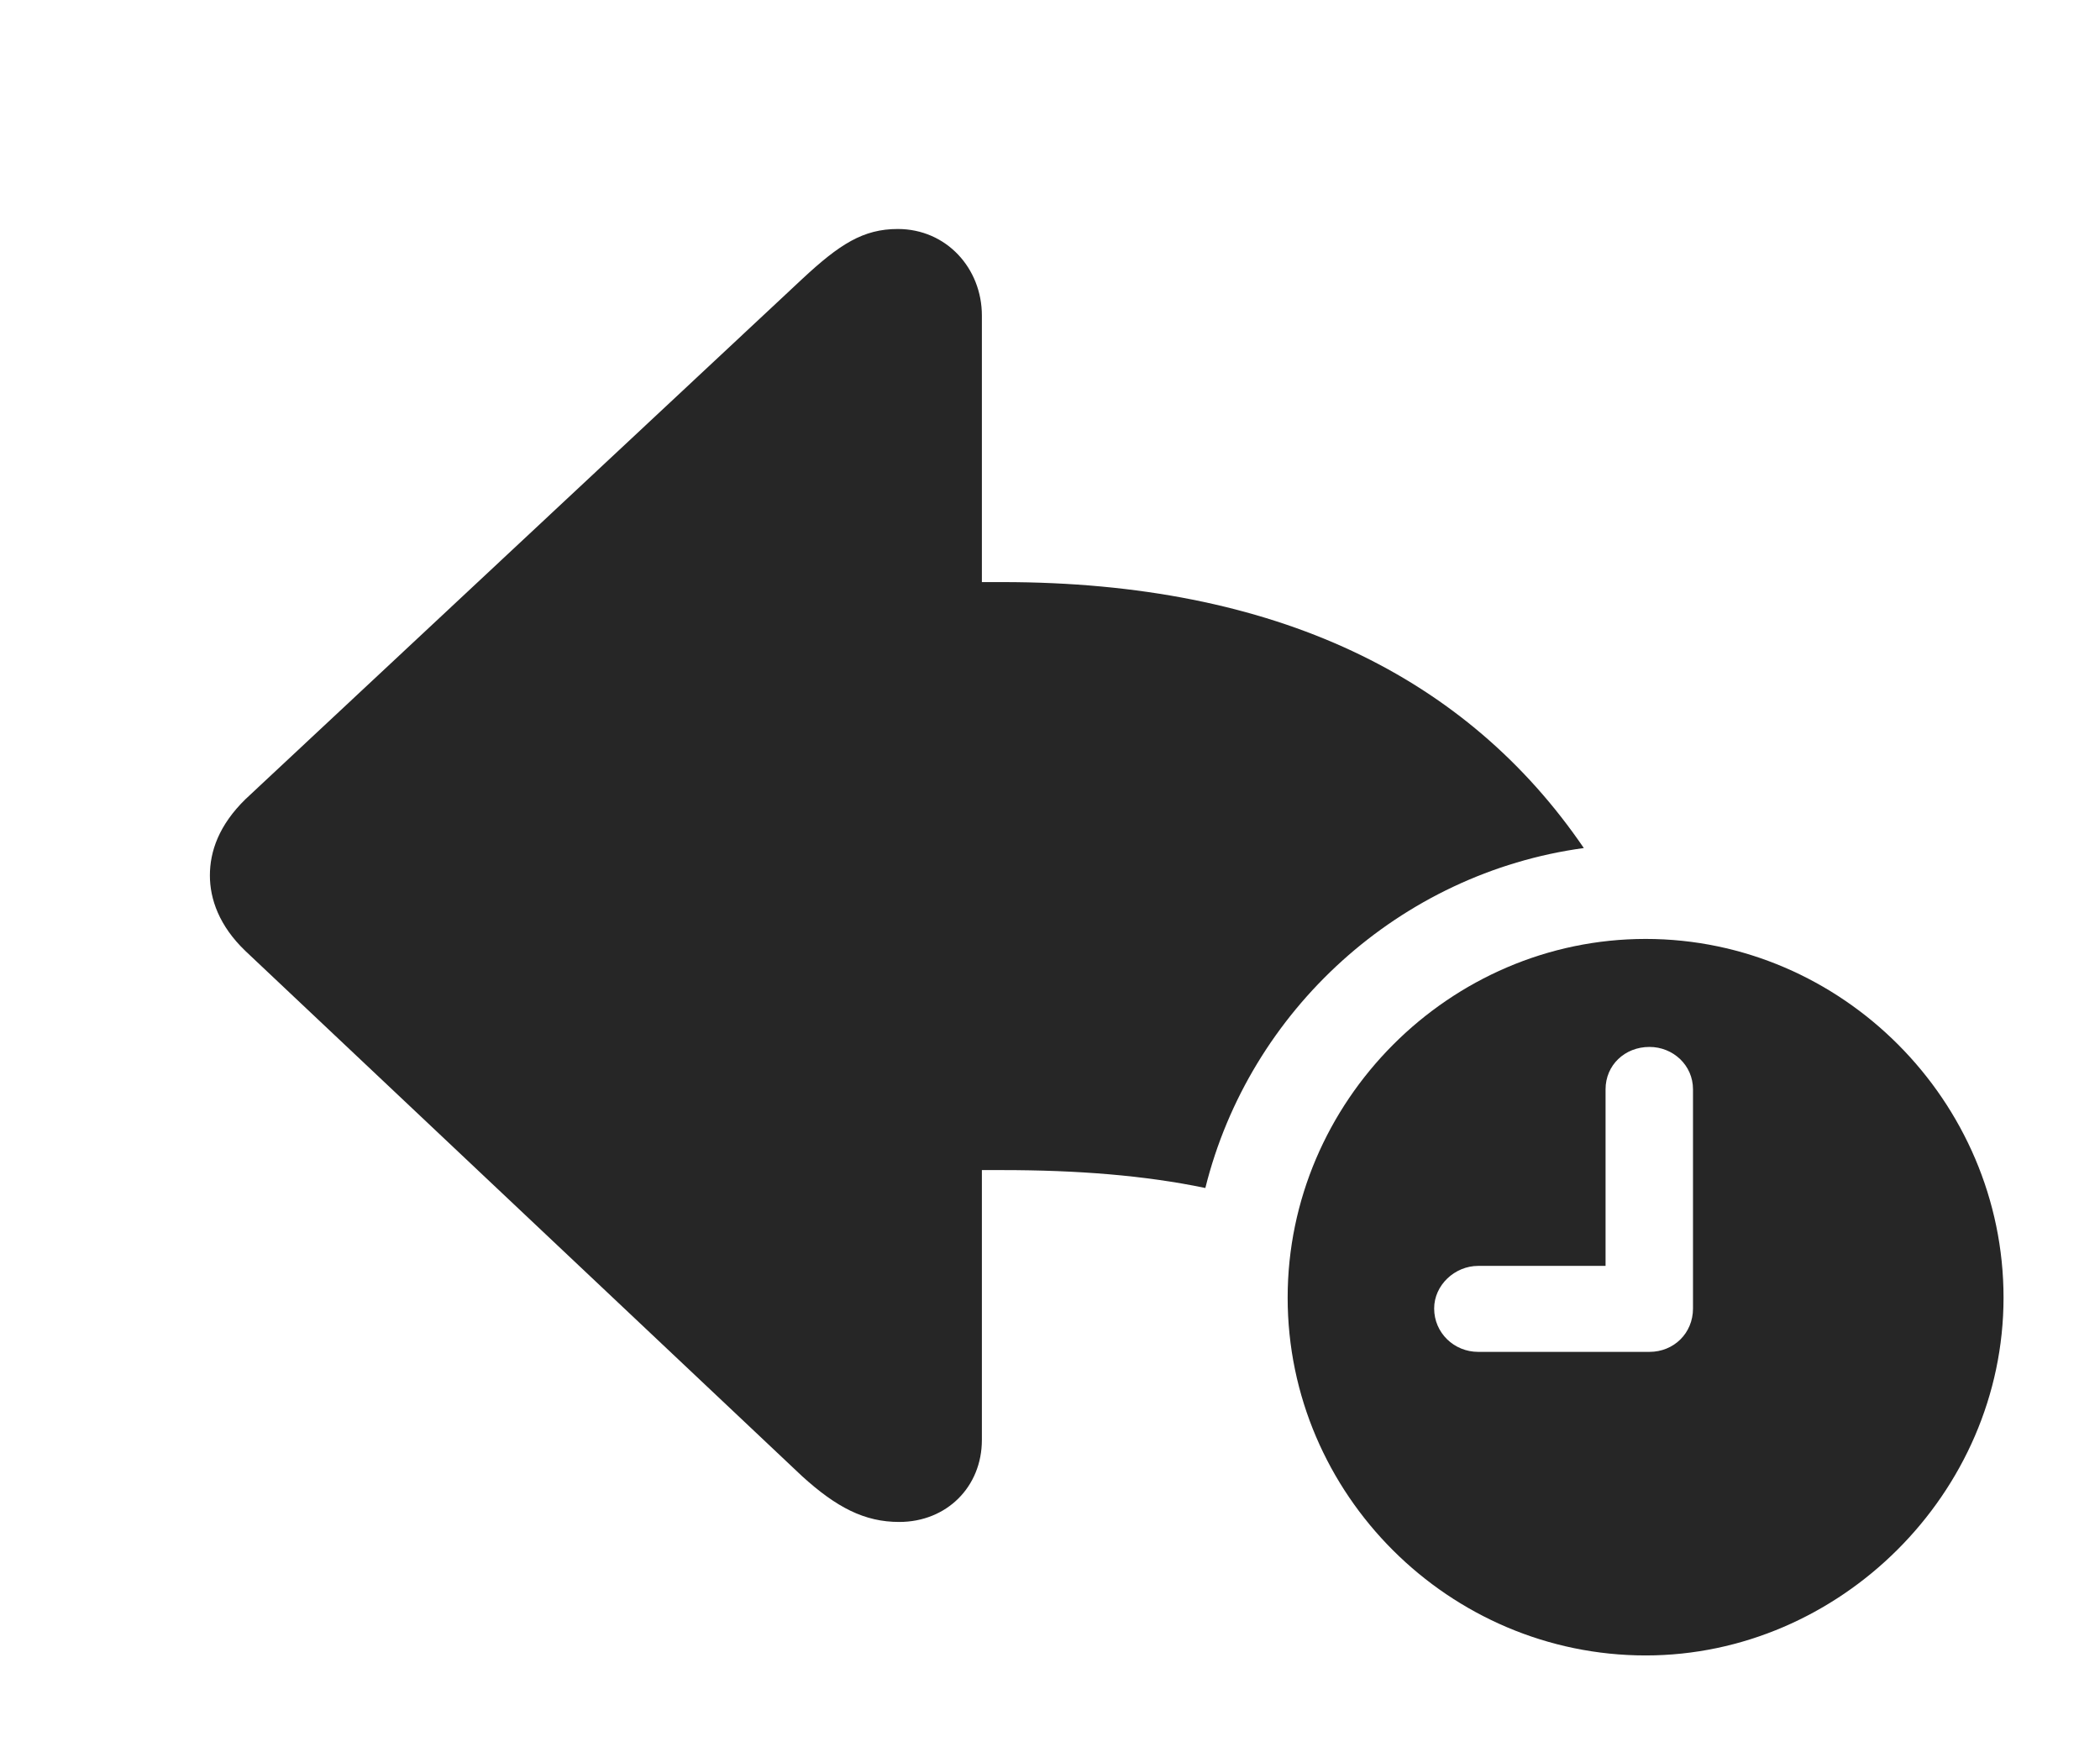
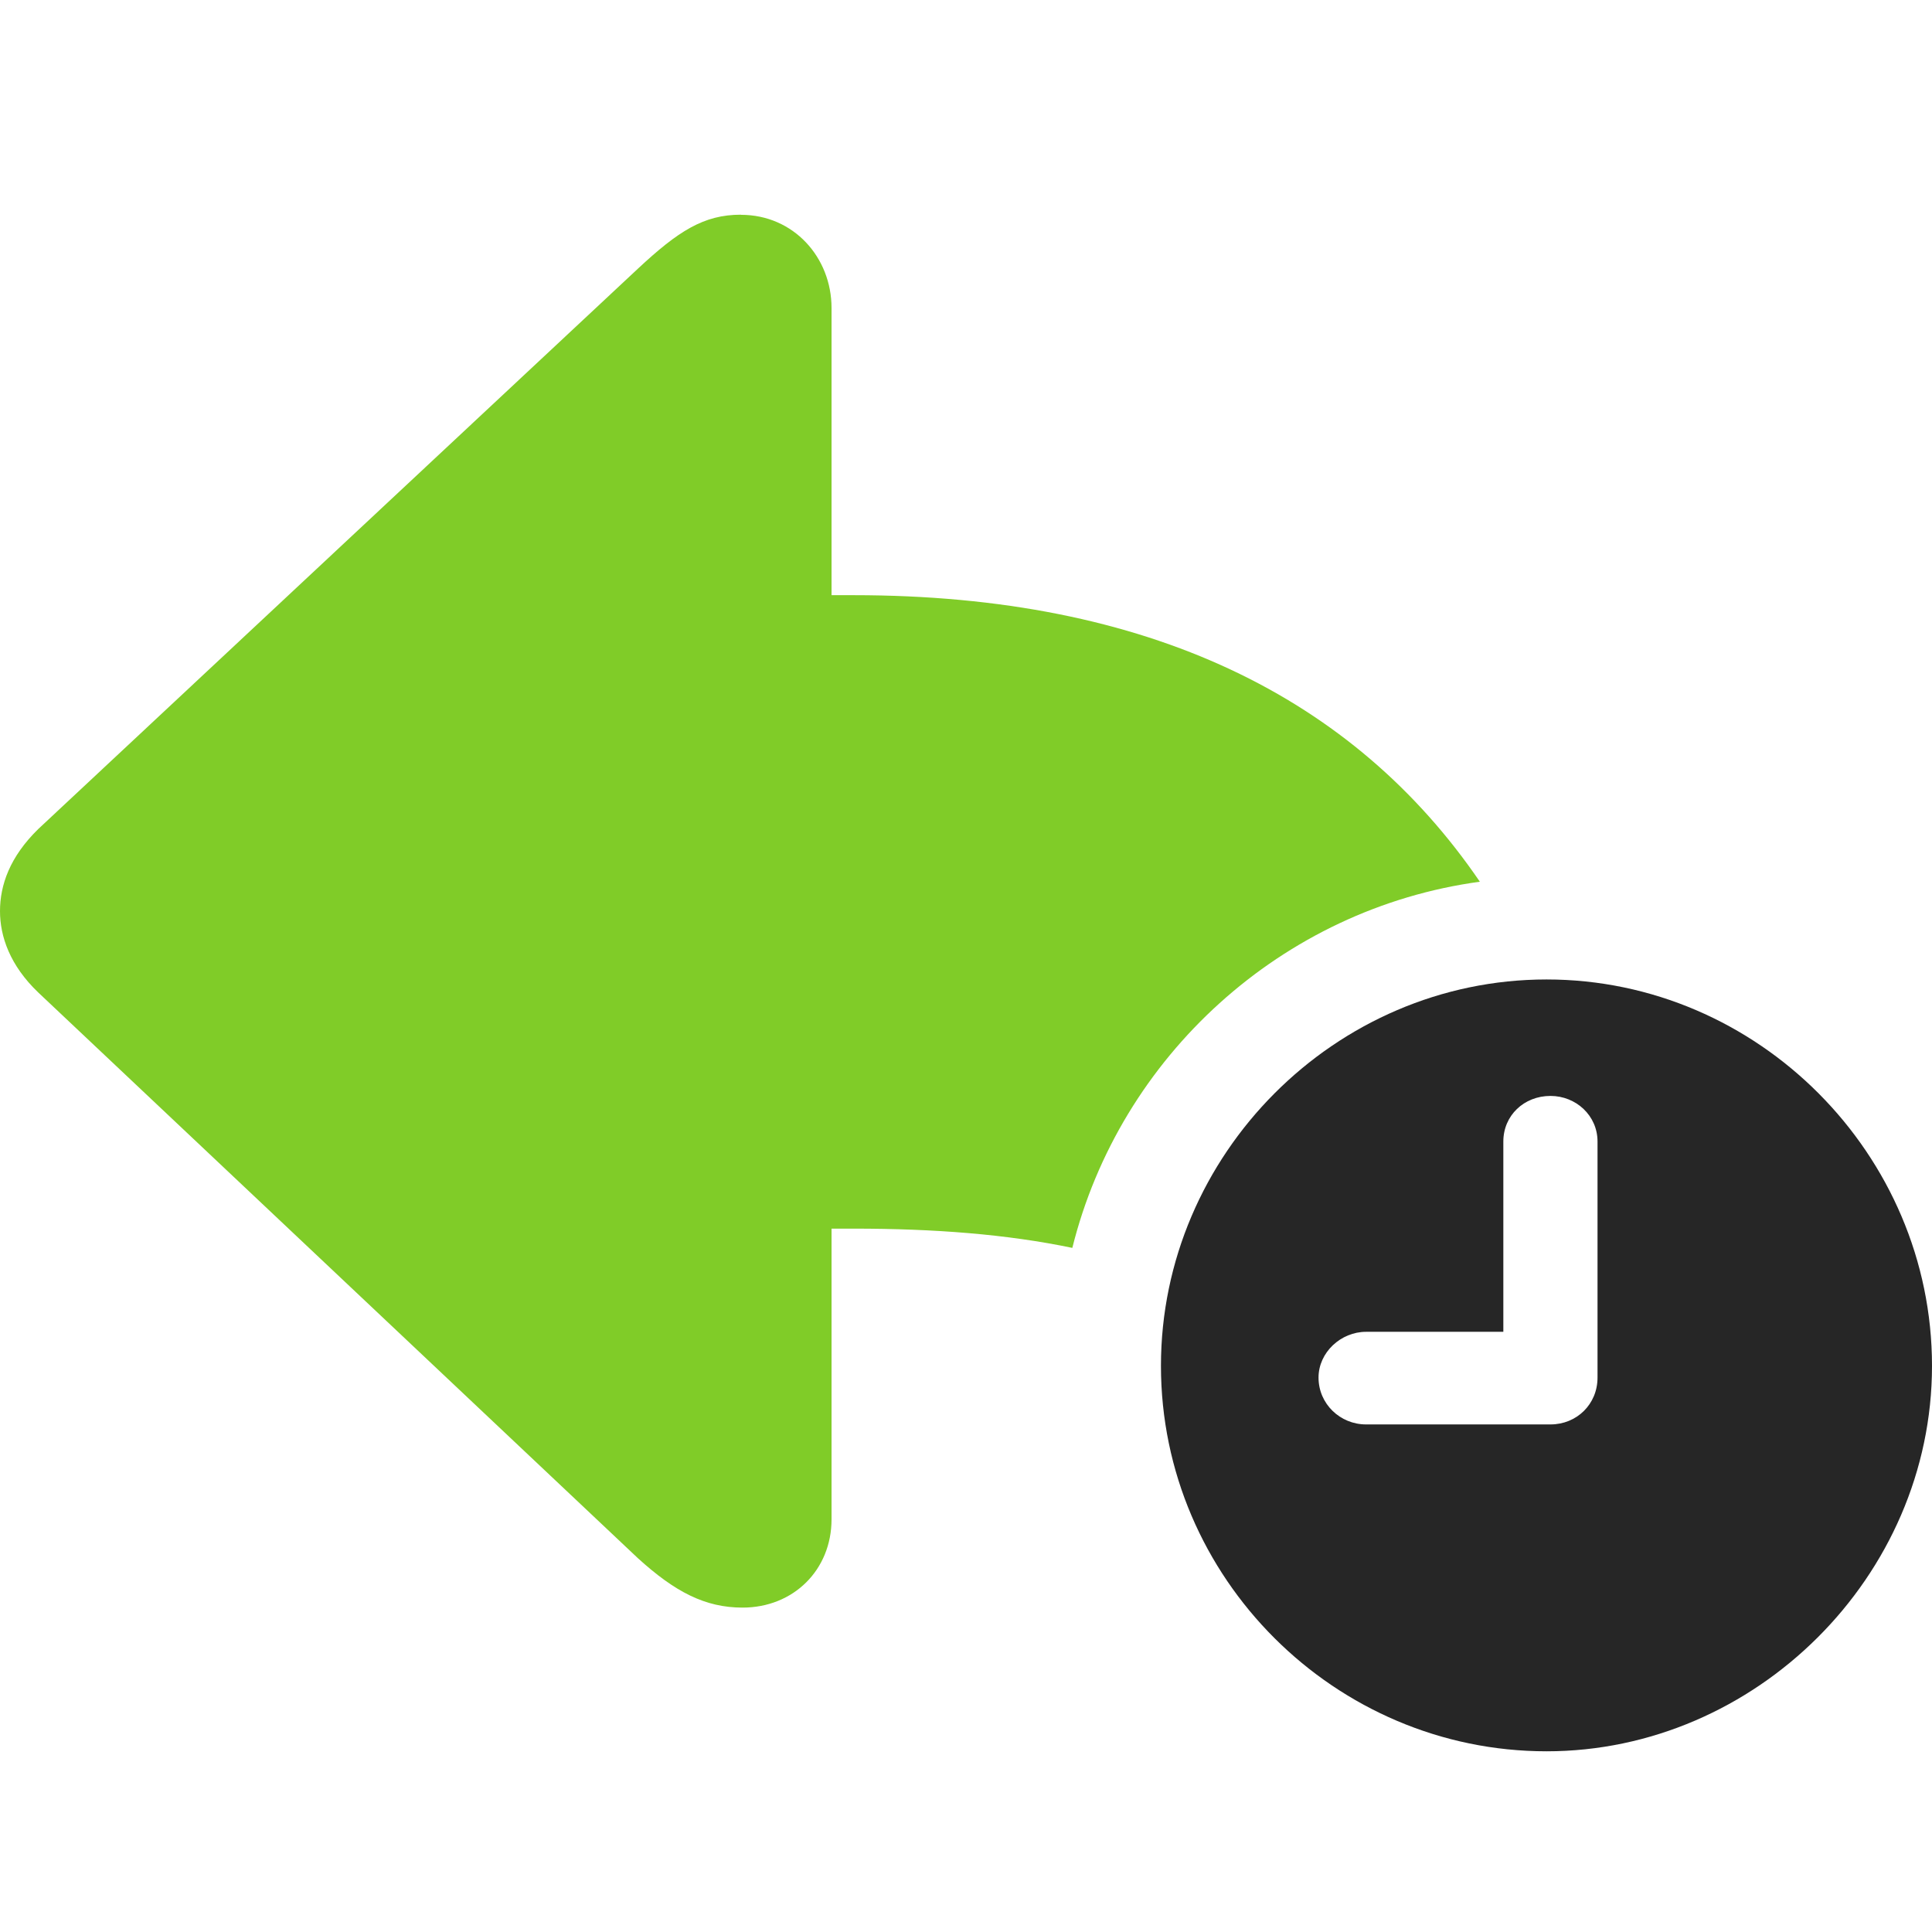
- <svg xmlns="http://www.w3.org/2000/svg" version="1.1" viewBox="0 0 29.085 24.267">
-   <g>
-     <rect height="24.267" opacity="0" width="29.085" x="0" y="0" />
-     <path d="M13.599 4.37L13.599 8.063L13.882 8.063C17.681 8.063 20.322 9.382 21.936 11.747C19.389 12.094 17.306 13.994 16.694 16.456C15.854 16.281 14.92 16.208 13.882 16.208L13.599 16.208L13.599 19.946C13.599 20.597 13.11 21.082 12.454 21.082C11.973 21.082 11.586 20.881 11.109 20.448L3.4 13.174C3.034 12.824 2.907 12.451 2.907 12.127C2.907 11.793 3.032 11.43 3.4 11.07L11.109 3.866C11.627 3.383 11.955 3.172 12.434 3.172C13.11 3.172 13.599 3.719 13.599 4.37Z" fill="black" fill-opacity="0.85" />
-     <path d="M27.749 17.975C27.749 20.682 25.478 22.931 22.793 22.931C20.075 22.931 17.834 20.703 17.834 17.975C17.834 15.257 20.075 13.006 22.793 13.006C25.511 13.006 27.749 15.255 27.749 17.975ZM22.237 15.089L22.237 17.535L20.473 17.535C20.149 17.535 19.863 17.801 19.863 18.125C19.863 18.463 20.139 18.726 20.473 18.726L22.845 18.726C23.181 18.726 23.448 18.469 23.448 18.125L23.448 15.089C23.448 14.755 23.172 14.502 22.845 14.502C22.502 14.502 22.237 14.755 22.237 15.089Z" fill="black" fill-opacity="0.85" />
+ <svg xmlns="http://www.w3.org/2000/svg" width="32" height="32" viewBox="0 0 32 32" version="1.1" id="svg1" xml:space="preserve">
+   <defs id="defs1" />
+   <g id="layer1" style="display:inline" transform="translate(-252)">
+     <path d="m 277.681,18.152 c -0.441,0 -0.781,0.325 -0.781,0.755 v 3.152 h -2.274 c -0.417,0 -0.787,0.341 -0.787,0.758 0,0.436 0.357,0.776 0.787,0.776 h 3.055 c 0.433,0 0.779,-0.333 0.779,-0.776 v -3.91 c 0,-0.43 -0.357,-0.755 -0.779,-0.755 z" style="opacity:0;stroke-width:1" id="path77" />
+     <path d="m 277.616,16.223 c -3.501,0 -6.387,2.899 -6.387,6.4 0,3.514 2.886,6.384 6.387,6.384 3.458,0 6.384,-2.896 6.384,-6.384 0,-3.504 -2.883,-6.4 -6.384,-6.4 z m 0.065,1.929 c 0.422,0 0.779,0.325 0.779,0.755 v 3.91 c 0,0.443 -0.346,0.776 -0.779,0.776 h -3.055 c -0.43,0 -0.787,-0.341 -0.787,-0.776 0,-0.417 0.37,-0.758 0.787,-0.758 h 2.274 v -3.152 c 0,-0.43 0.341,-0.755 0.781,-0.755 z" style="fill-opacity:0.85;stroke-width:1" id="path76" />
+     <path d="m 264.272,3.556 c -0.617,0 -1.039,0.272 -1.706,0.894 l -9.931,9.28 c -0.474,0.463 -0.635,0.931 -0.635,1.362 0,0.417 0.164,0.899 0.635,1.348 l 9.931,9.369 c 0.614,0.558 1.113,0.818 1.733,0.818 0.844,0 1.474,-0.625 1.474,-1.463 v -4.814 h 0.366 c 1.337,0 2.54,0.093 3.622,0.319 0.789,-3.172 3.47,-5.619 6.75,-6.065 -2.079,-3.046 -5.479,-4.746 -10.372,-4.746 h -0.366 v -4.756 c 0,-0.839 -0.629,-1.544 -1.5,-1.544 z" style="fill:#80cc28;fill-opacity:1;stroke-width:1" id="path74" />
+     <path d="M 254,4.318 V 27.682 h 28 V 4.318 Z m 11.971,3.055 c 0.651,0 1.121,0.527 1.121,1.154 v 3.555 h 0.273 c 3.657,0 6.198,1.271 7.752,3.547 -2.452,0.334 -4.455,2.163 -5.045,4.533 -0.809,-0.169 -1.708,-0.238 -2.707,-0.238 h -0.273 v 3.598 c 0,0.627 -0.471,1.094 -1.102,1.094 -0.463,0 -0.836,-0.194 -1.295,-0.611 l -7.422,-7.002 c -0.352,-0.336 -0.475,-0.696 -0.475,-1.008 0,-0.322 0.12,-0.671 0.475,-1.018 l 7.422,-6.936 c 0.499,-0.465 0.814,-0.668 1.275,-0.668 z" style="opacity:0" id="path73" />
  </g>
</svg>
